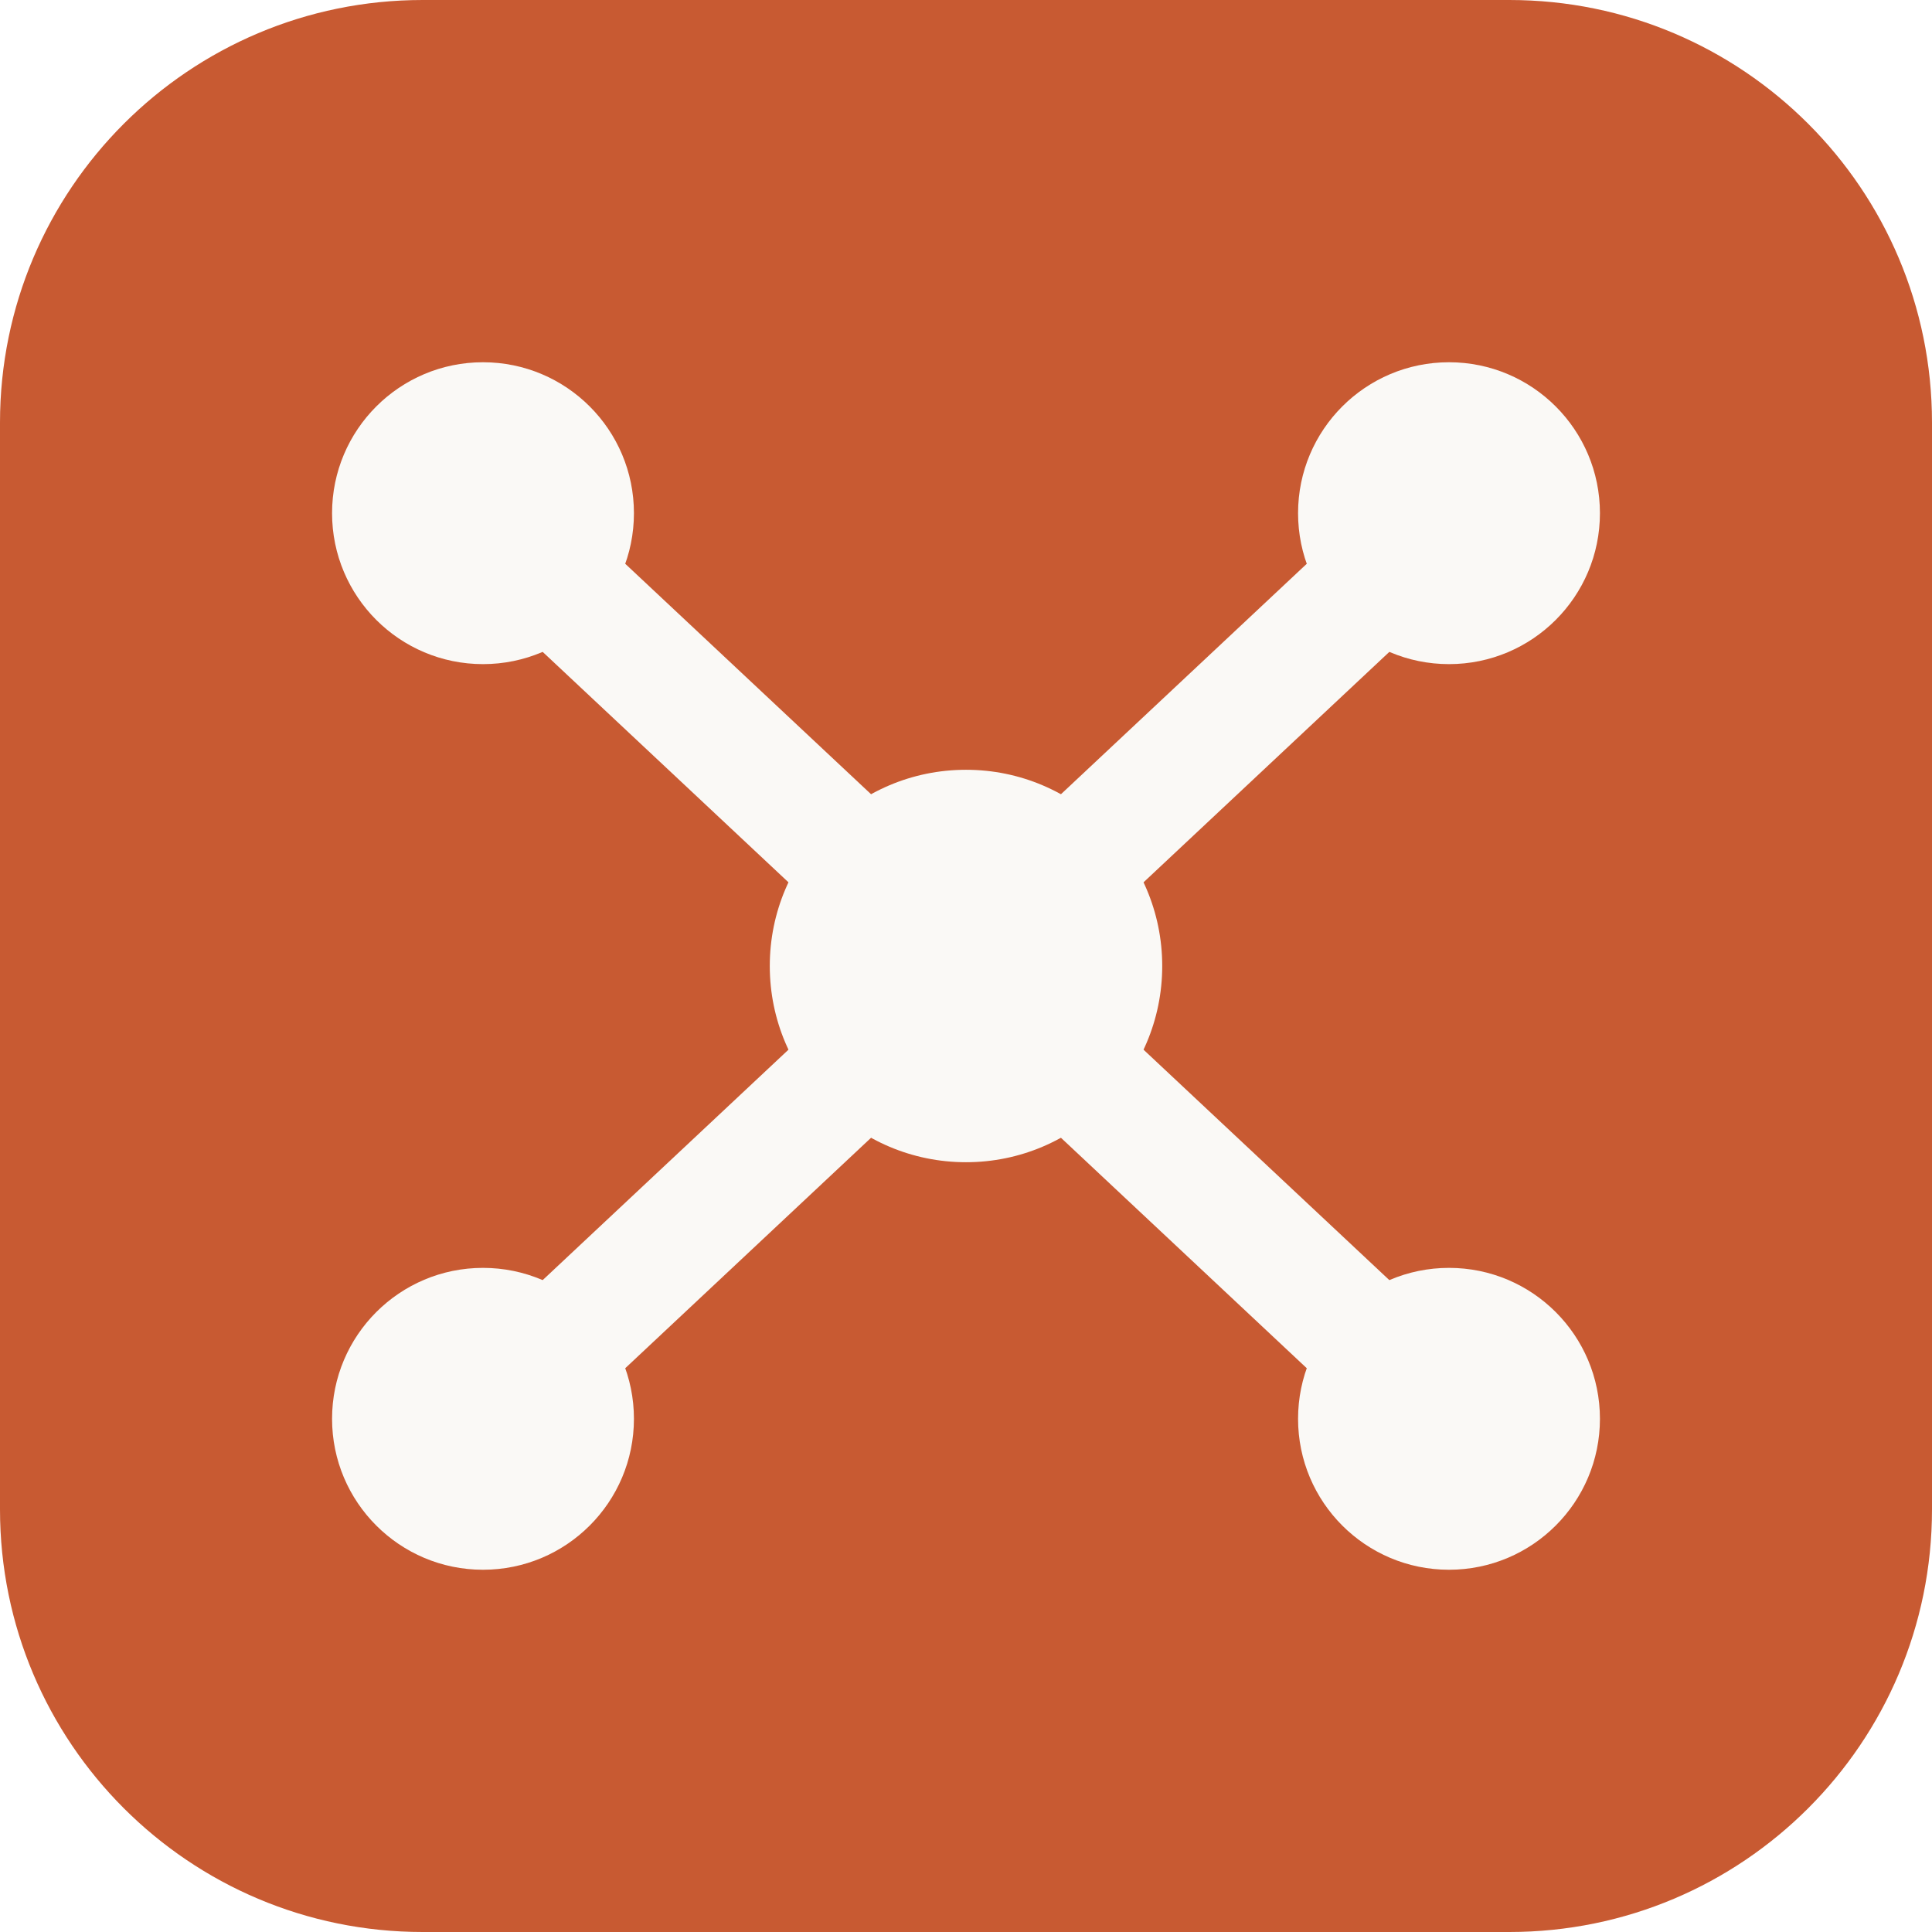
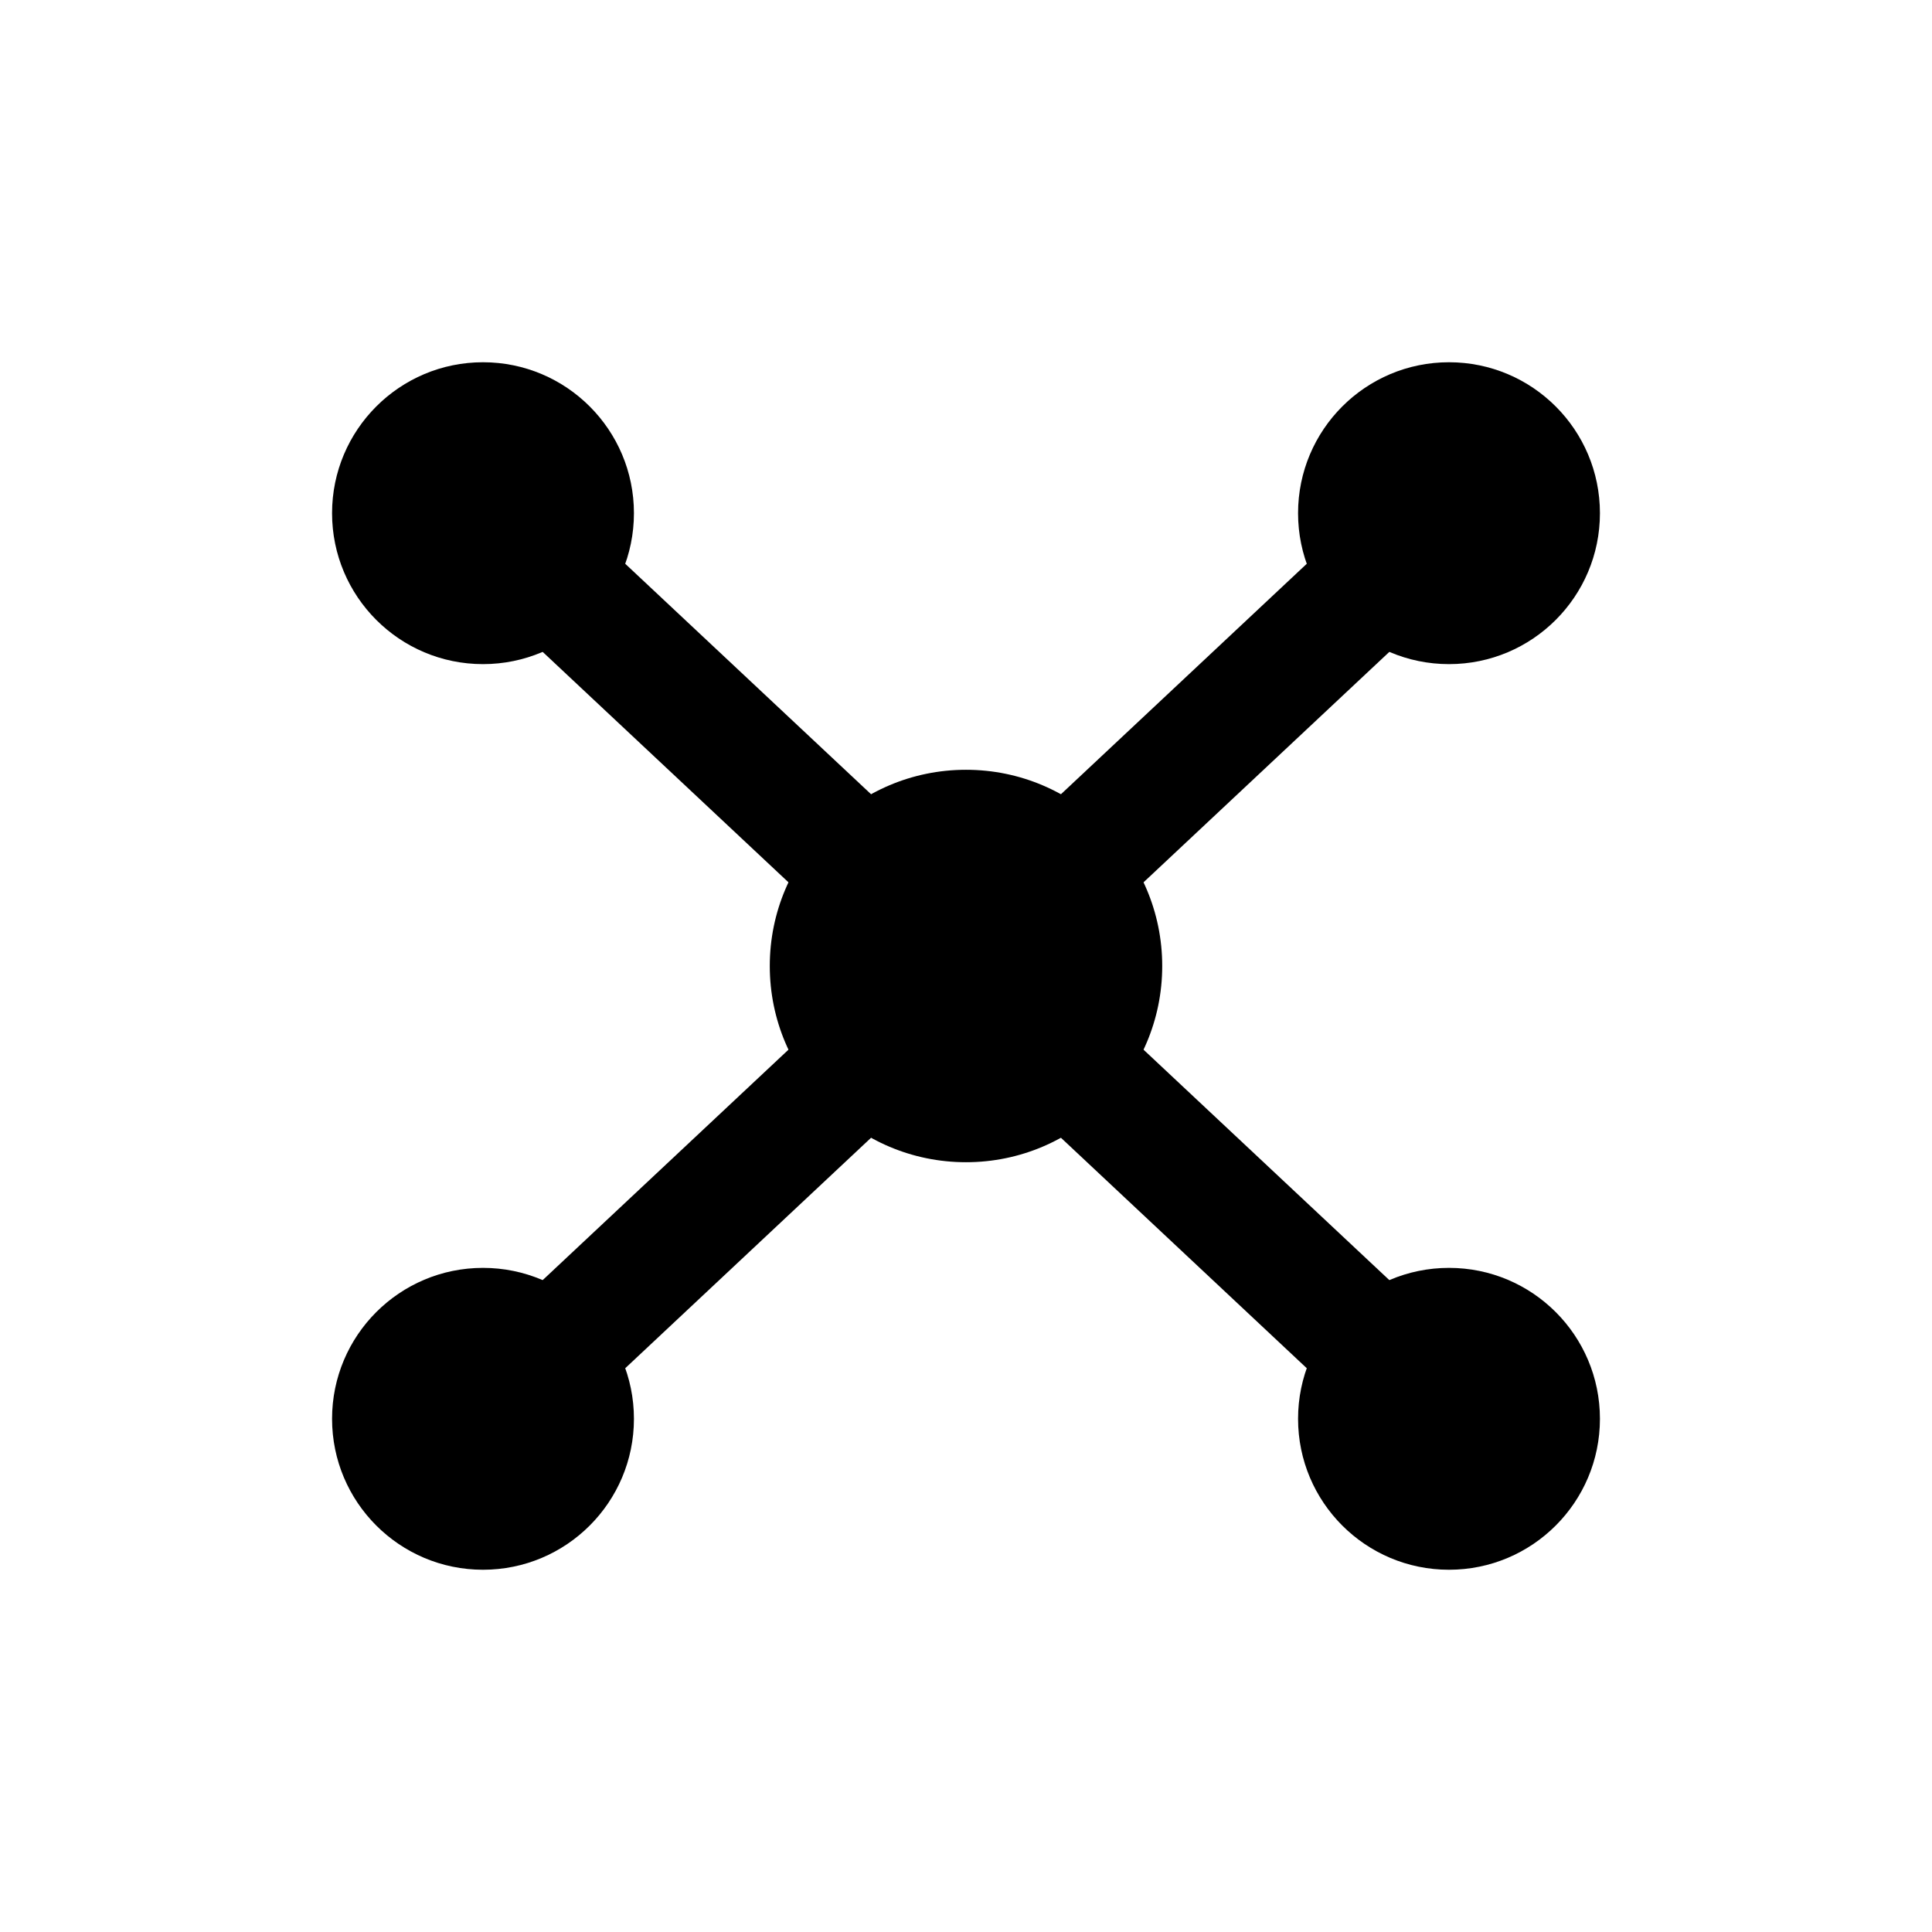
- <svg xmlns="http://www.w3.org/2000/svg" width="64" height="64" viewBox="0 0 64 64" role="img" aria-label="theo0x1337">
-   <rect width="64" height="64" rx="14" fill="#C85A32" />
-   <g fill="none" stroke="#FAF9F6" stroke-width="4" stroke-linecap="round">
+ <svg xmlns="http://www.w3.org/2000/svg" width="64" height="64" viewBox="0 0 64 64" role="img" aria-label="theo0x1337 glyph">
+   <g fill="none" stroke="currentColor" stroke-width="4" stroke-linecap="round">
    <path d="M16 17 L32 32" />
    <path d="M16 47 L32 32" />
    <path d="M32 32 L48 17" />
    <path d="M32 32 L48 47" />
  </g>
-   <g fill="#FAF9F6">
+   <g fill="currentColor">
    <circle cx="16" cy="17" r="5" />
    <circle cx="16" cy="47" r="5" />
    <circle cx="32" cy="32" r="6.5" />
    <circle cx="48" cy="17" r="5" />
    <circle cx="48" cy="47" r="5" />
  </g>
</svg>
